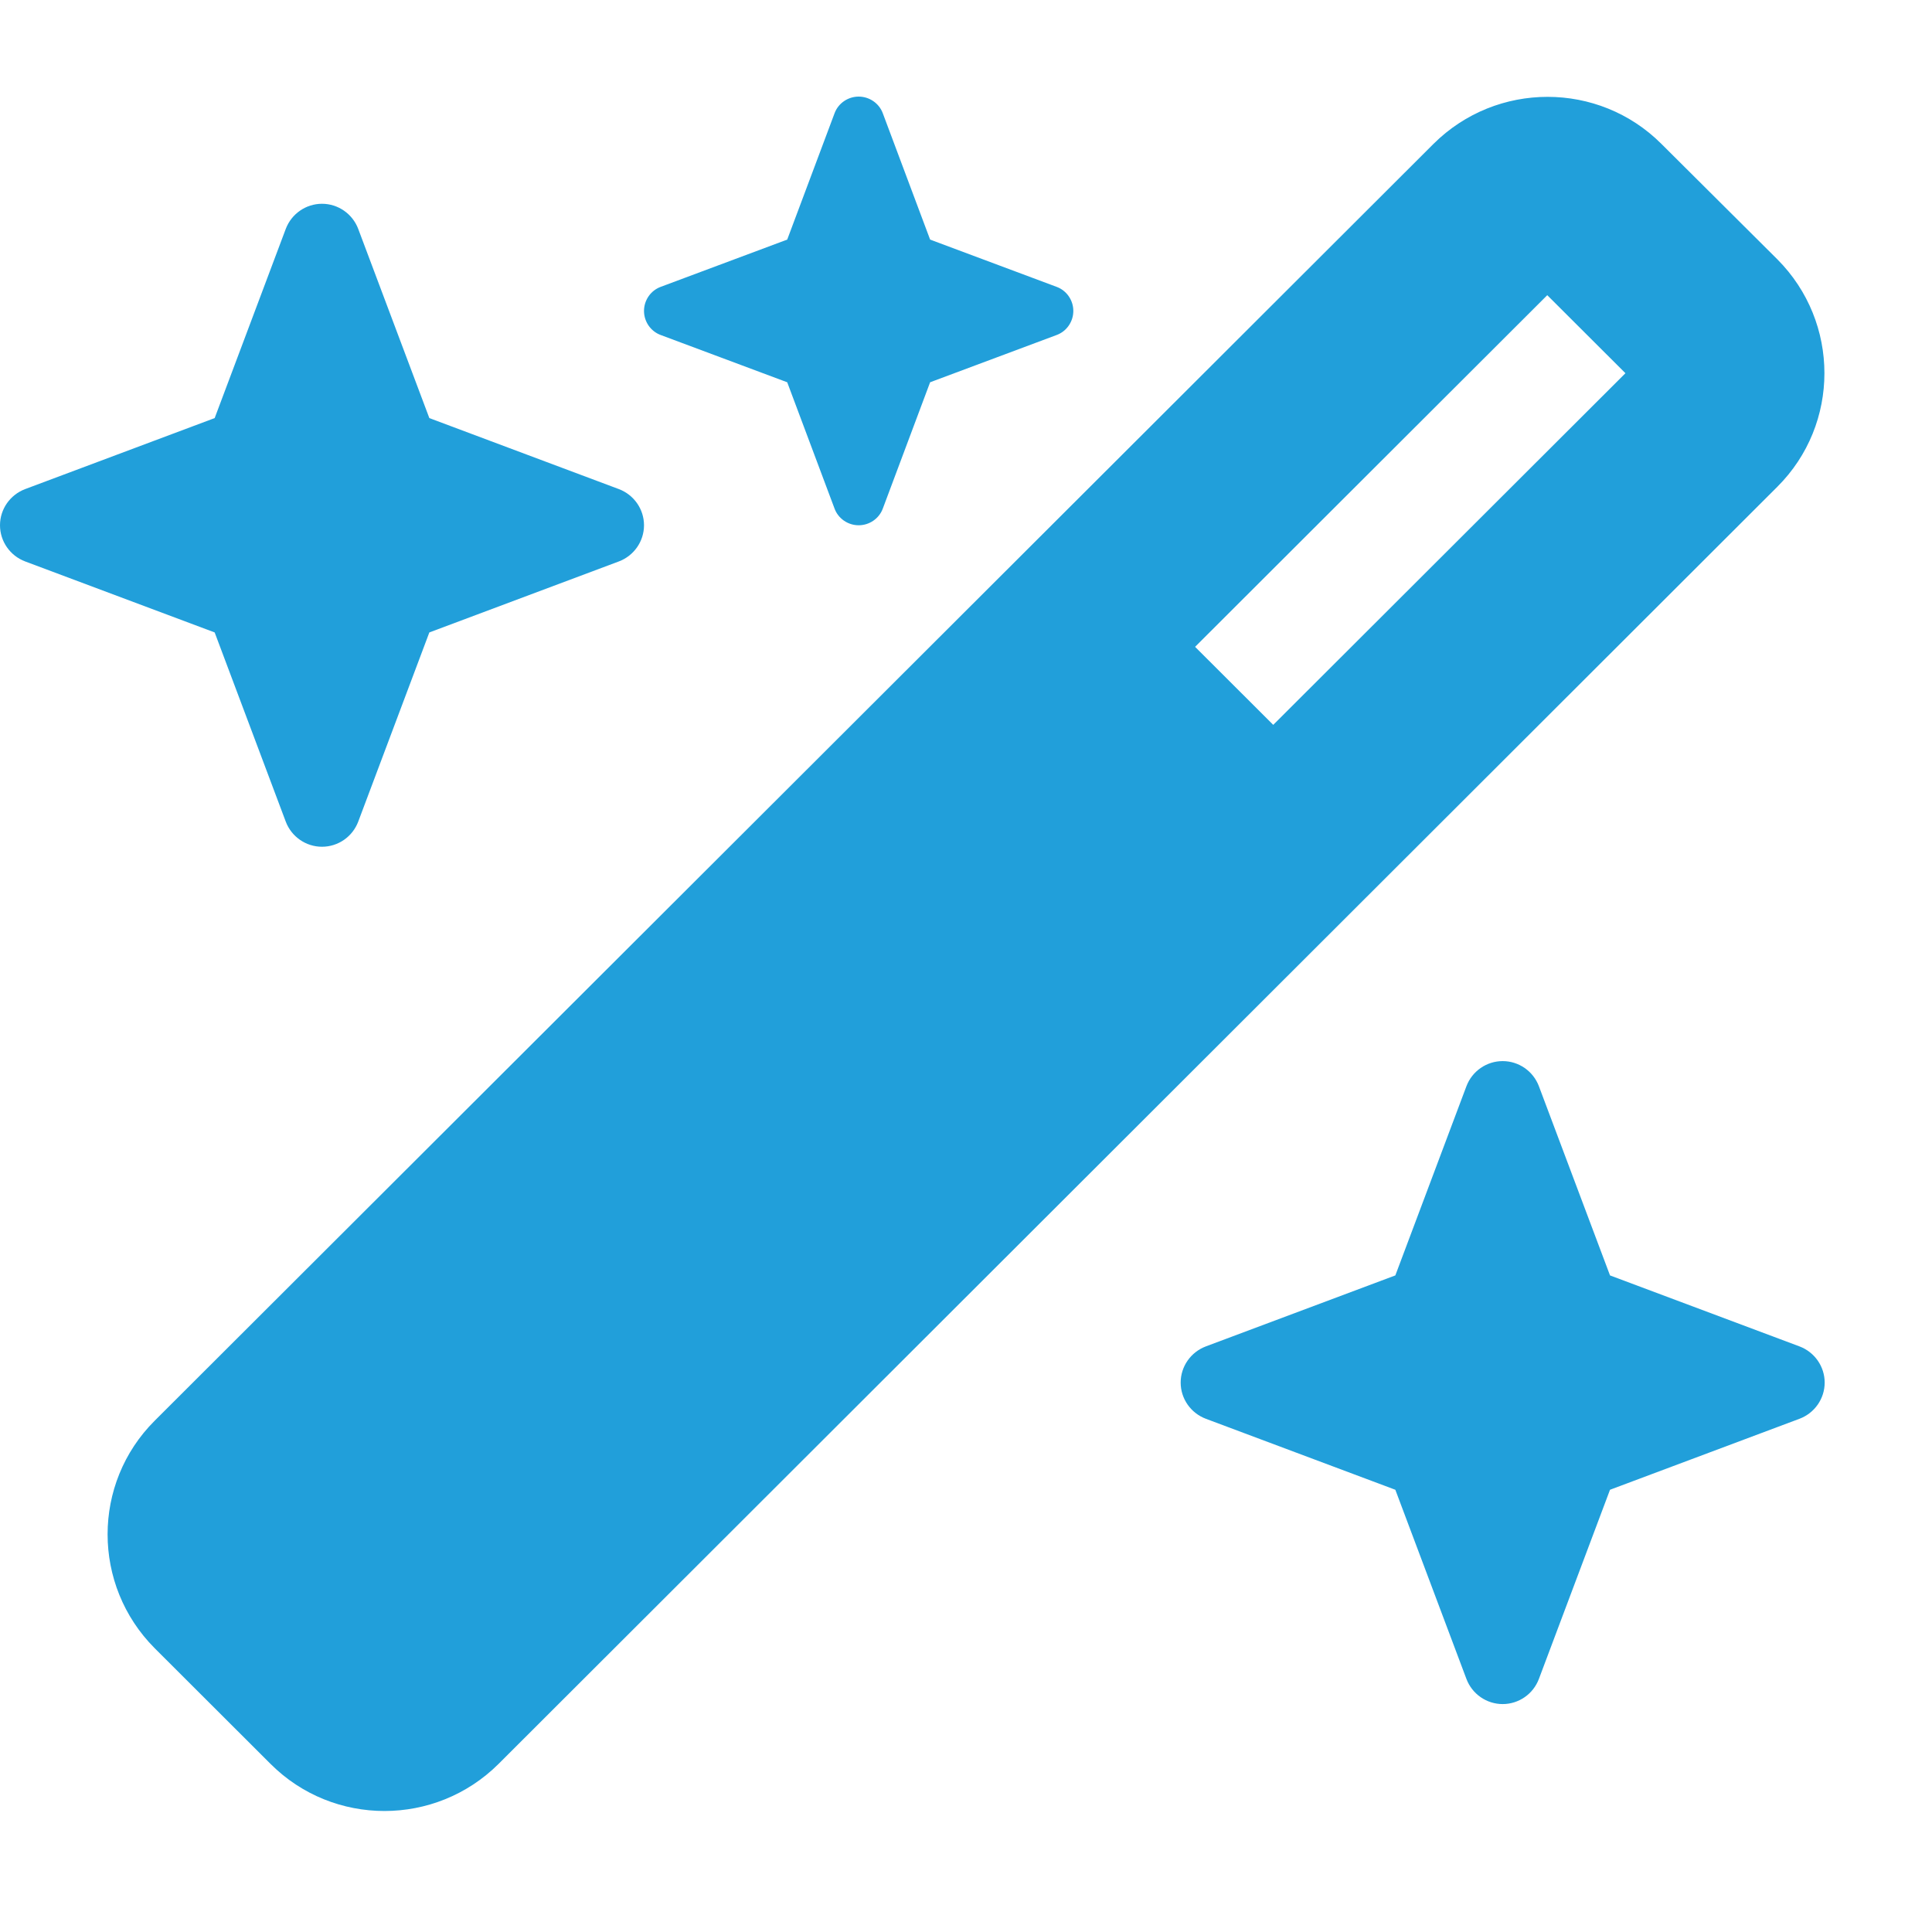
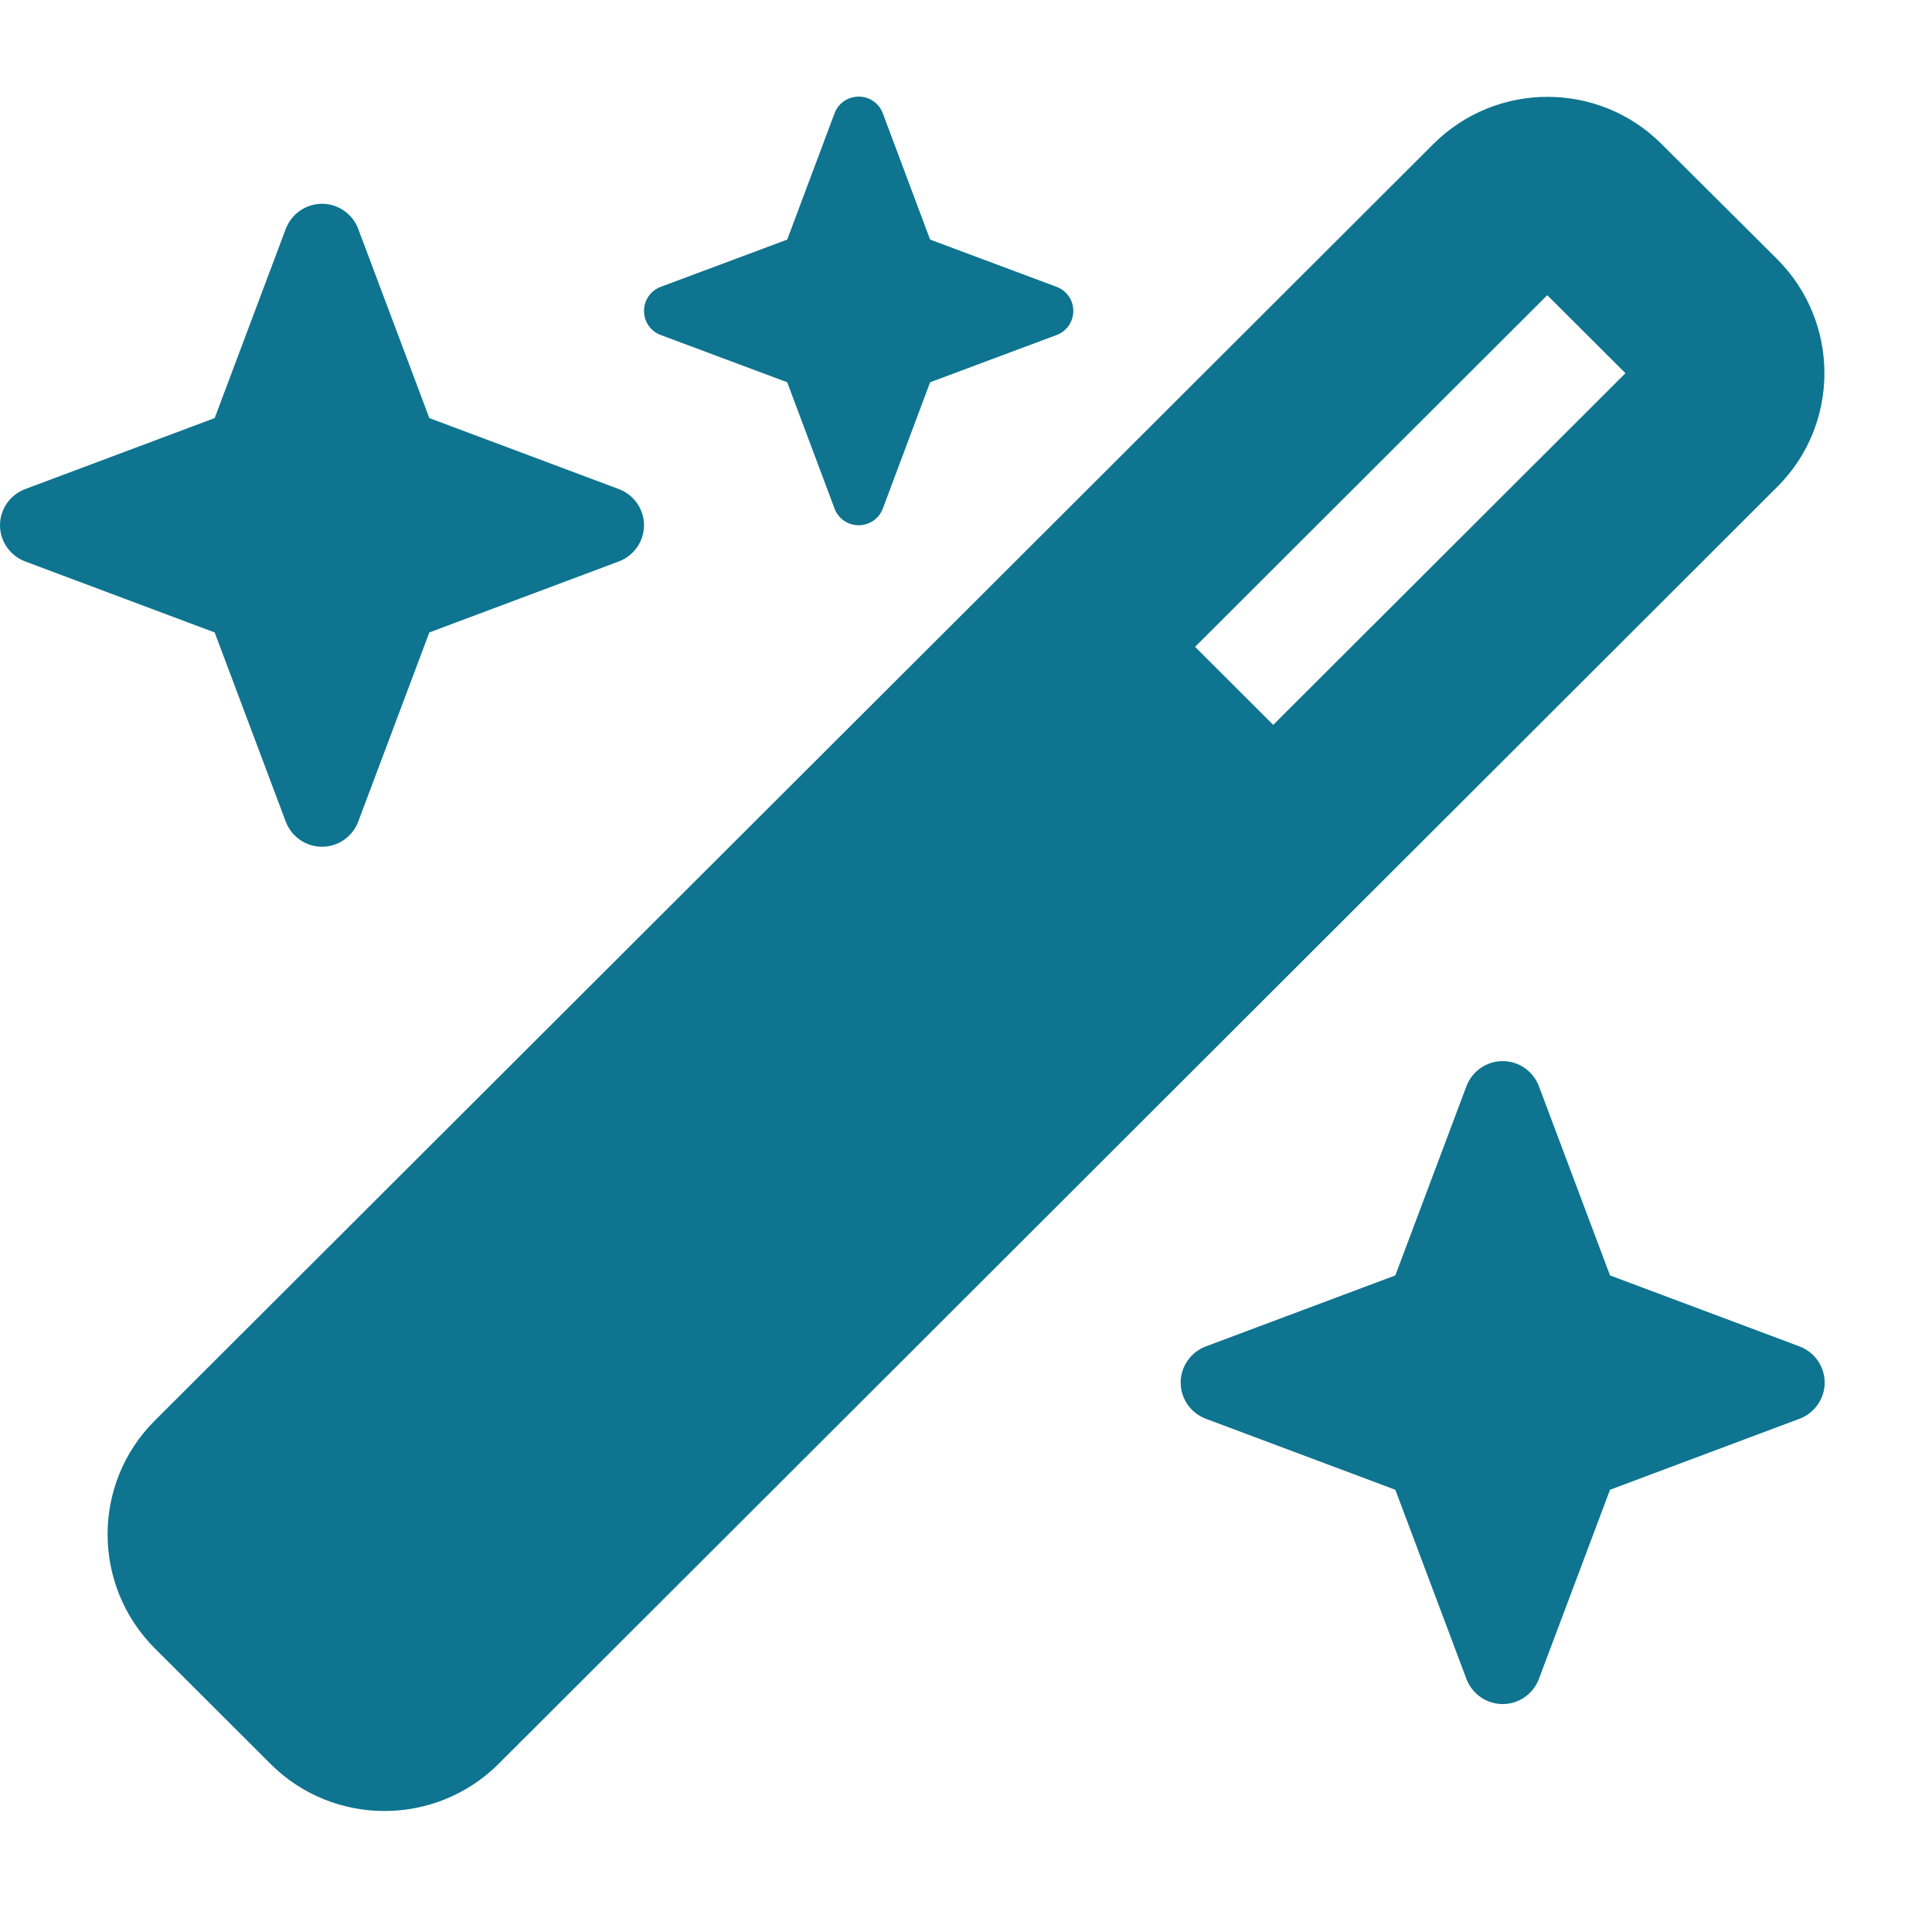
<svg xmlns="http://www.w3.org/2000/svg" width="80" height="80" viewBox="0 0 80 80" fill="none" version="1.1" id="svg1">
  <defs id="defs1" />
-   <path d="M32.597 9.921L27.361 11.877C26.944 12.029 26.667 12.431 26.667 12.875C26.667 13.319 26.944 13.721 27.361 13.873L32.597 15.829L34.556 21.057C34.708 21.473 35.111 21.75 35.556 21.75C36 21.75 36.403 21.473 36.556 21.057L38.514 15.829L43.75 13.873C44.167 13.721 44.444 13.319 44.444 12.875C44.444 12.431 44.167 12.029 43.75 11.877L38.514 9.921L36.556 4.693C36.403 4.277 36 4 35.556 4C35.111 4 34.708 4.277 34.556 4.693L32.597 9.921ZM6.403 58.831C3.806 61.424 3.806 65.64 6.403 68.247L11.208 73.045C13.806 75.638 18.028 75.638 20.639 73.045L73.597 20.155C76.195 17.562 76.195 13.347 73.597 10.739L68.792 5.955C66.194 3.362 61.972 3.362 59.361 5.955L6.403 58.831ZM67.306 15.454L52.722 30.015L49.486 26.784L64.069 12.223L67.306 15.454ZM1.042 20.252C0.417 20.488 0 21.084 0 21.75C0 22.416 0.417 23.012 1.042 23.248L8.889 26.188L11.833 34.023C12.069 34.647 12.667 35.062 13.333 35.062C14 35.062 14.597 34.647 14.833 34.023L17.778 26.188L25.625 23.248C26.25 23.012 26.667 22.416 26.667 21.75C26.667 21.084 26.25 20.488 25.625 20.252L17.778 17.312L14.833 9.478C14.597 8.854 14 8.438 13.333 8.438C12.667 8.438 12.069 8.854 11.833 9.478L8.889 17.312L1.042 20.252ZM49.931 55.752C49.306 55.988 48.889 56.584 48.889 57.25C48.889 57.916 49.306 58.512 49.931 58.748L57.778 61.688L60.722 69.522C60.958 70.147 61.556 70.562 62.222 70.562C62.889 70.562 63.486 70.147 63.722 69.522L66.667 61.688L74.514 58.748C75.139 58.512 75.556 57.916 75.556 57.25C75.556 56.584 75.139 55.988 74.514 55.752L66.667 52.812L63.722 44.977C63.486 44.353 62.889 43.938 62.222 43.938C61.556 43.938 60.958 44.353 60.722 44.977L57.778 52.812L49.931 55.752Z" fill="#4B5563" id="path1" style="fill:#219fda;fill-opacity:1" />
+   <path d="M32.597 9.921L27.361 11.877C26.944 12.029 26.667 12.431 26.667 12.875C26.667 13.319 26.944 13.721 27.361 13.873L32.597 15.829L34.556 21.057C34.708 21.473 35.111 21.75 35.556 21.75C36 21.75 36.403 21.473 36.556 21.057L38.514 15.829L43.75 13.873C44.167 13.721 44.444 13.319 44.444 12.875C44.444 12.431 44.167 12.029 43.75 11.877L38.514 9.921L36.556 4.693C36.403 4.277 36 4 35.556 4C35.111 4 34.708 4.277 34.556 4.693L32.597 9.921ZM6.403 58.831C3.806 61.424 3.806 65.64 6.403 68.247L11.208 73.045C13.806 75.638 18.028 75.638 20.639 73.045L73.597 20.155C76.195 17.562 76.195 13.347 73.597 10.739L68.792 5.955C66.194 3.362 61.972 3.362 59.361 5.955L6.403 58.831ZM67.306 15.454L52.722 30.015L49.486 26.784L64.069 12.223L67.306 15.454ZM1.042 20.252C0.417 20.488 0 21.084 0 21.75C0 22.416 0.417 23.012 1.042 23.248L8.889 26.188L11.833 34.023C12.069 34.647 12.667 35.062 13.333 35.062C14 35.062 14.597 34.647 14.833 34.023L17.778 26.188L25.625 23.248C26.25 23.012 26.667 22.416 26.667 21.75C26.667 21.084 26.25 20.488 25.625 20.252L17.778 17.312L14.833 9.478C14.597 8.854 14 8.438 13.333 8.438C12.667 8.438 12.069 8.854 11.833 9.478L8.889 17.312L1.042 20.252ZM49.931 55.752C49.306 55.988 48.889 56.584 48.889 57.25C48.889 57.916 49.306 58.512 49.931 58.748L57.778 61.688L60.722 69.522C60.958 70.147 61.556 70.562 62.222 70.562C62.889 70.562 63.486 70.147 63.722 69.522L66.667 61.688L74.514 58.748C75.139 58.512 75.556 57.916 75.556 57.25C75.556 56.584 75.139 55.988 74.514 55.752L66.667 52.812L63.722 44.977C63.486 44.353 62.889 43.938 62.222 43.938C61.556 43.938 60.958 44.353 60.722 44.977L57.778 52.812L49.931 55.752Z" fill="#4B5563" id="path1" style="fill:#0e7490;fill-opacity:1" />
</svg>
